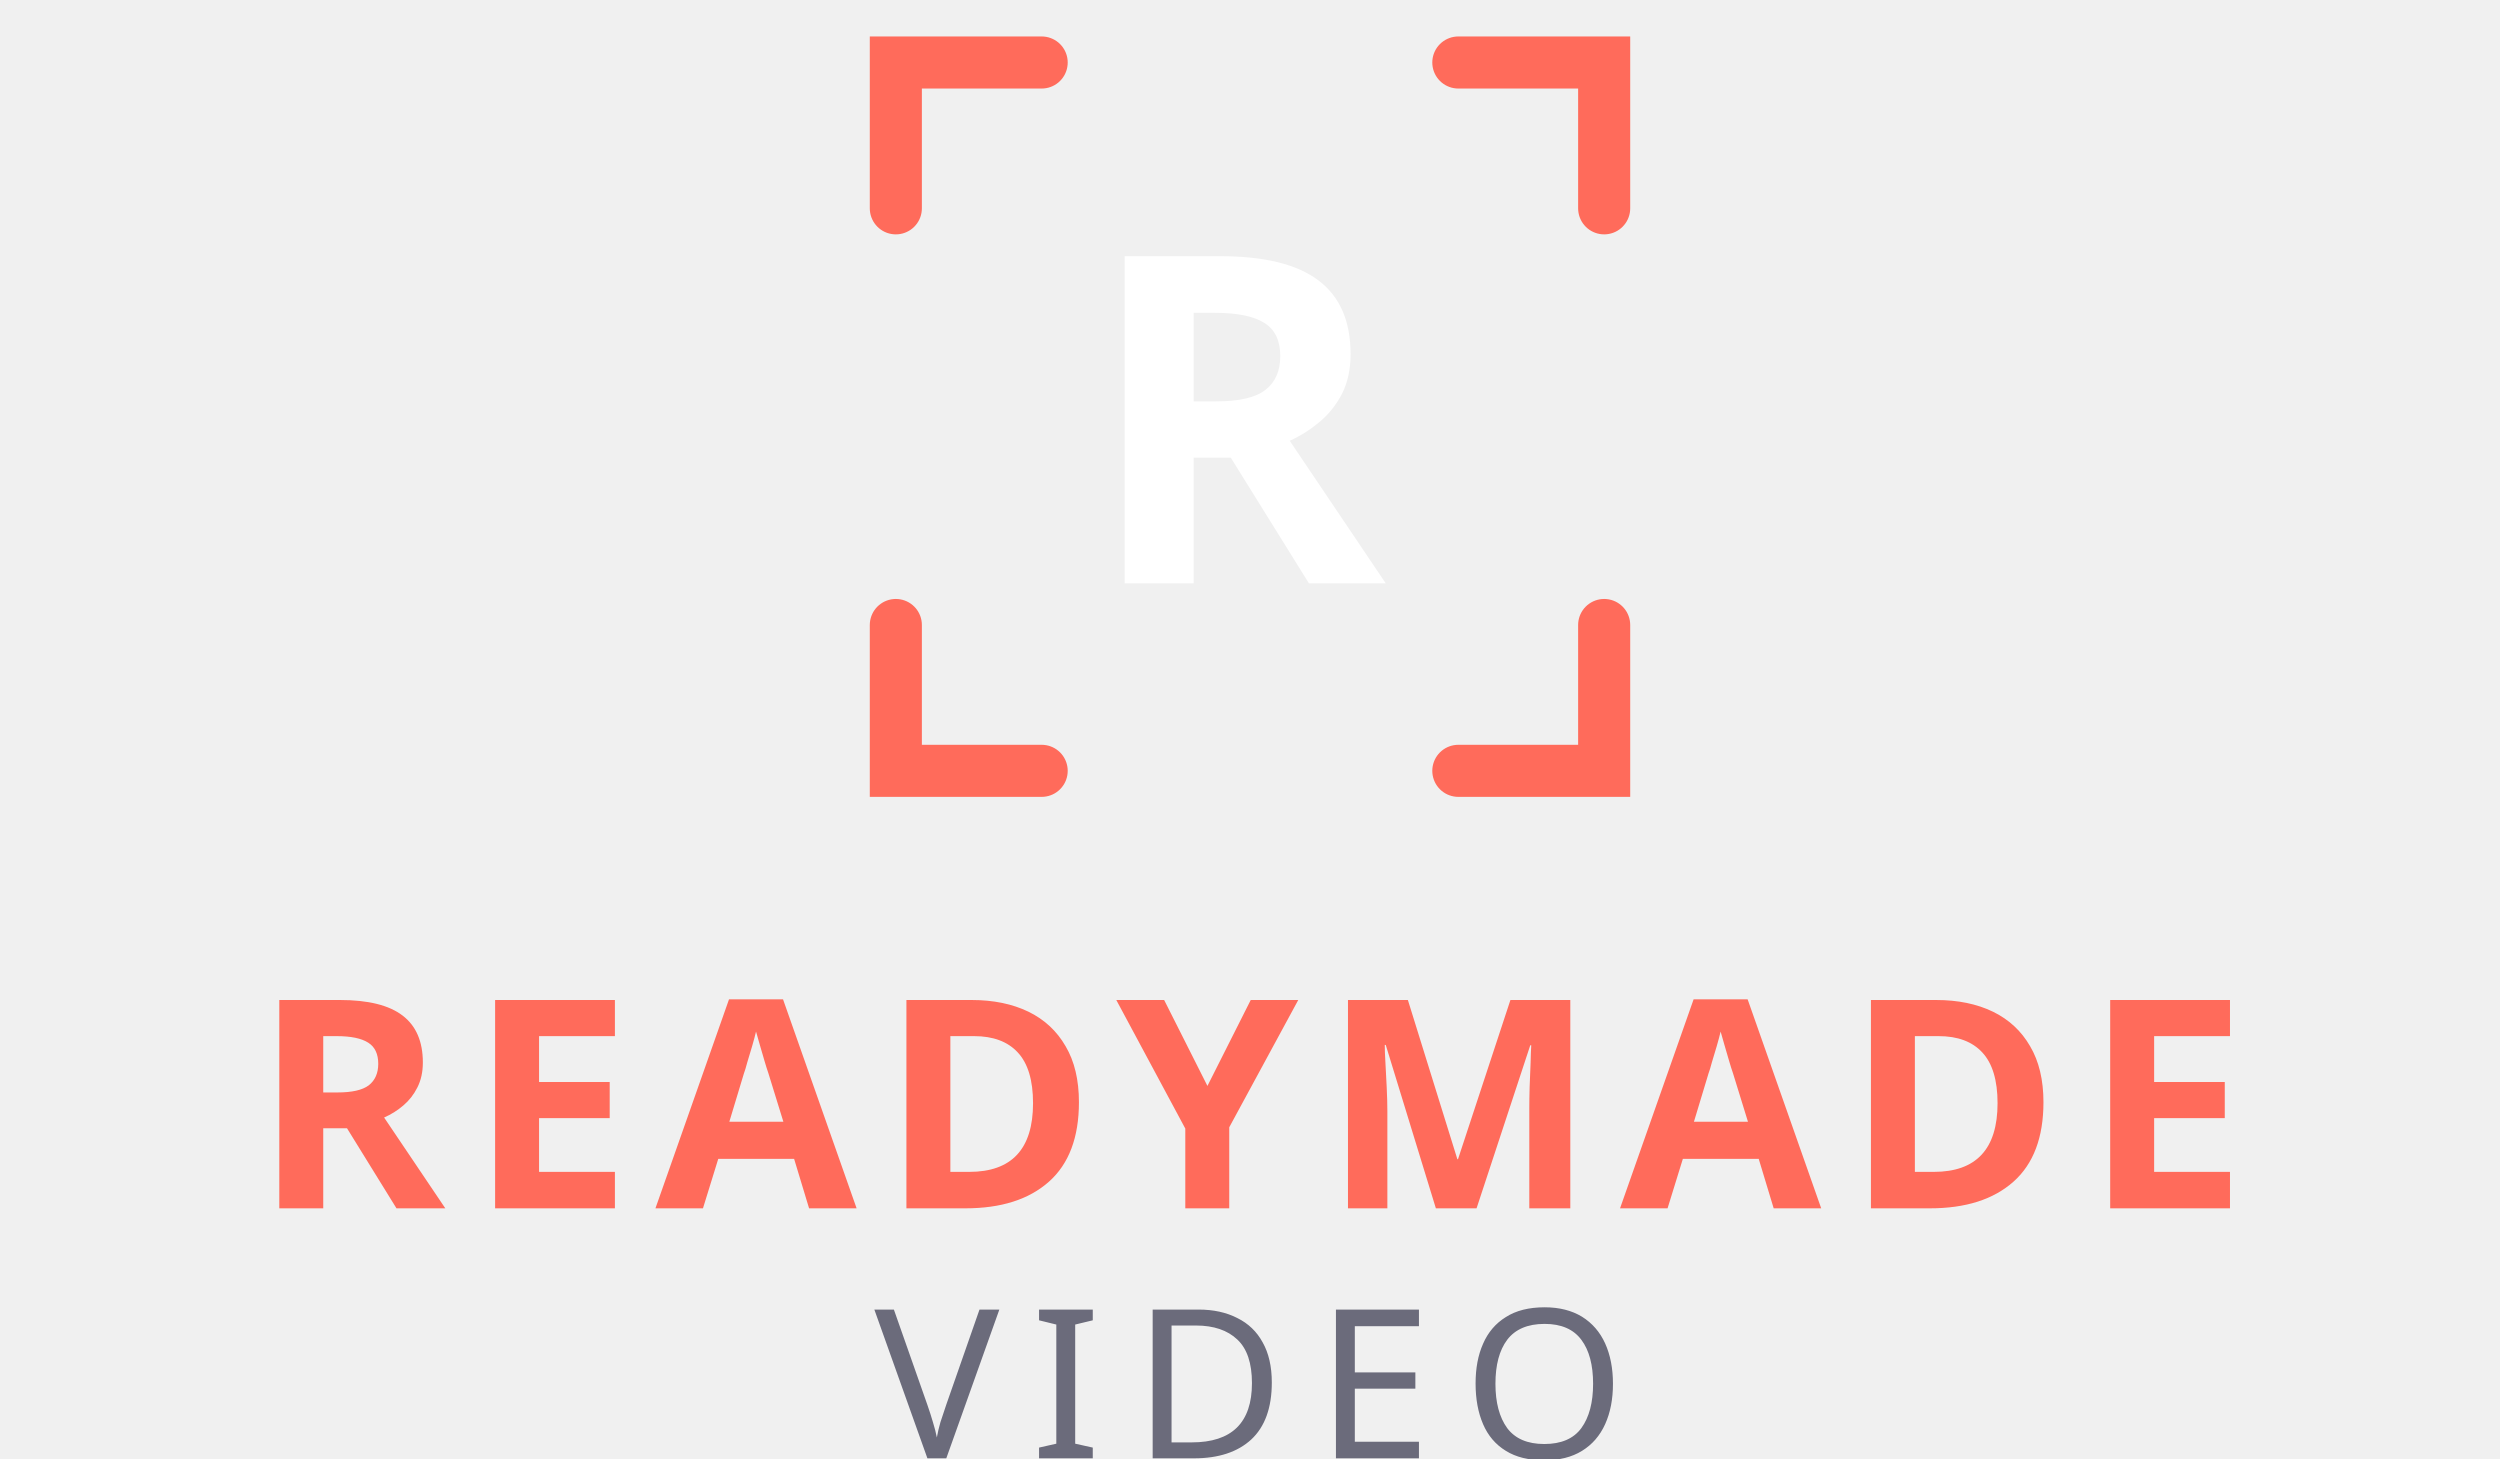
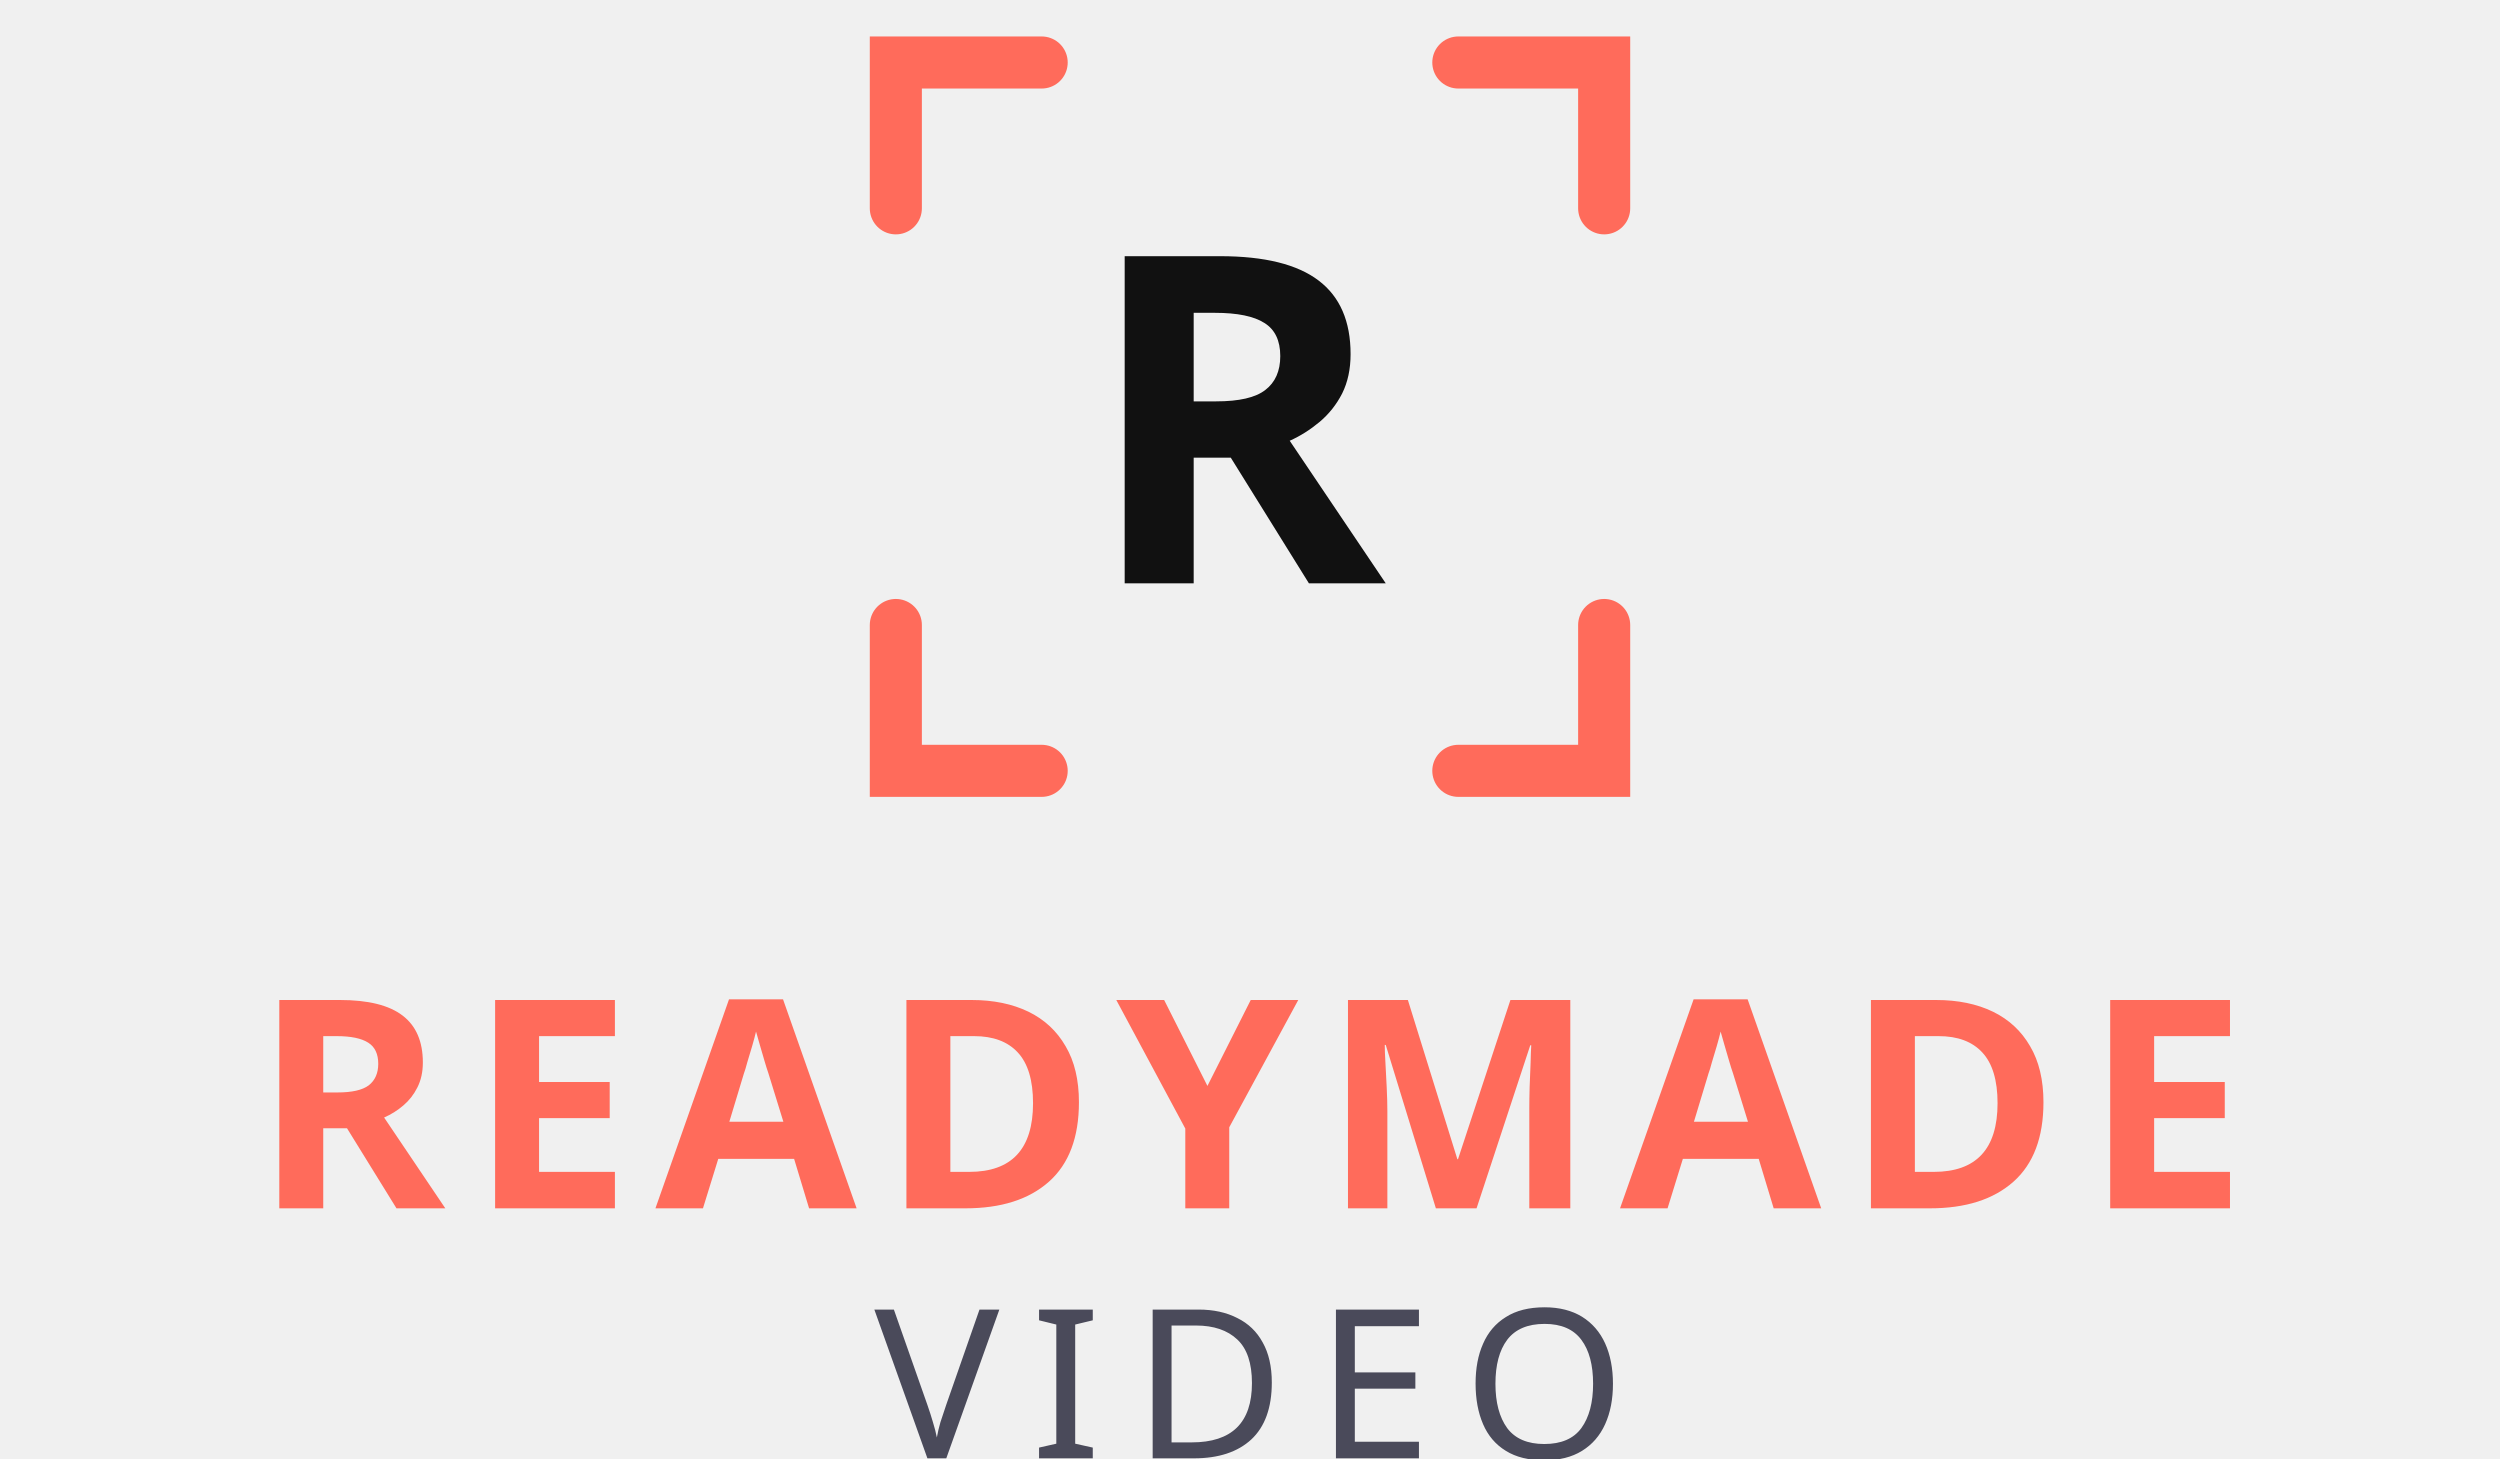
<svg xmlns="http://www.w3.org/2000/svg" width="120" height="70" viewBox="0 0 120 70">
  <g transform="translate(40, 0)">
    <path d="M3 10 L3 3 L10 3" stroke="#ff6b5b" stroke-width="2.5" fill="none" stroke-linecap="round" />
    <path d="M30 3 L37 3 L37 10" stroke="#ff6b5b" stroke-width="2.5" fill="none" stroke-linecap="round" />
    <path d="M37 30 L37 37 L30 37" stroke="#ff6b5b" stroke-width="2.5" fill="none" stroke-linecap="round" />
    <path d="M10 37 L3 37 L3 30" stroke="#ff6b5b" stroke-width="2.5" fill="none" stroke-linecap="round" />
-     <text x="12" y="28" font-family="Syne, sans-serif" font-size="22" font-weight="700" fill="#ffffff">R</text>
+     <text x="12" y="28" font-family="Syne, sans-serif" font-size="22" font-weight="700" fill="#111111">R</text>
  </g>
  <text x="60" y="58" text-anchor="middle" font-family="Outfit, sans-serif" font-size="14" font-weight="600" letter-spacing="0.08em" fill="#ff6b5b">READYMADE</text>
-   <text x="60" y="70" text-anchor="middle" font-family="Outfit, sans-serif" font-size="10" font-weight="500" letter-spacing="0.15em" fill="#6b6b7b">VIDEO</text>
+   <text x="60" y="70" text-anchor="middle" font-family="Outfit, sans-serif" font-size="10" font-weight="500" letter-spacing="0.15em" fill="#4a4a5a">VIDEO</text>
</svg>
